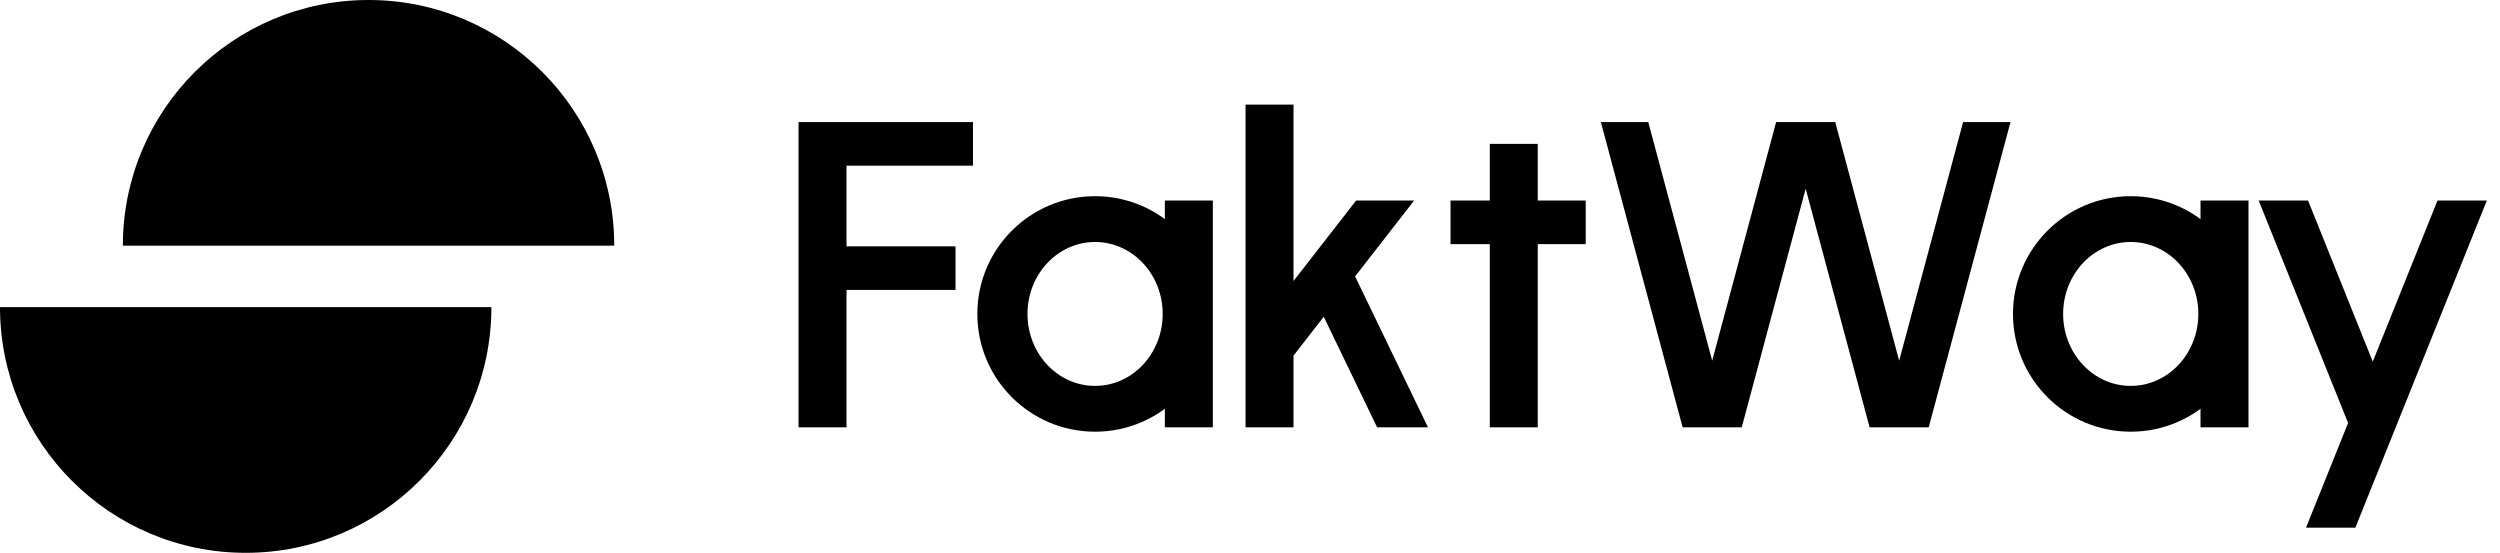
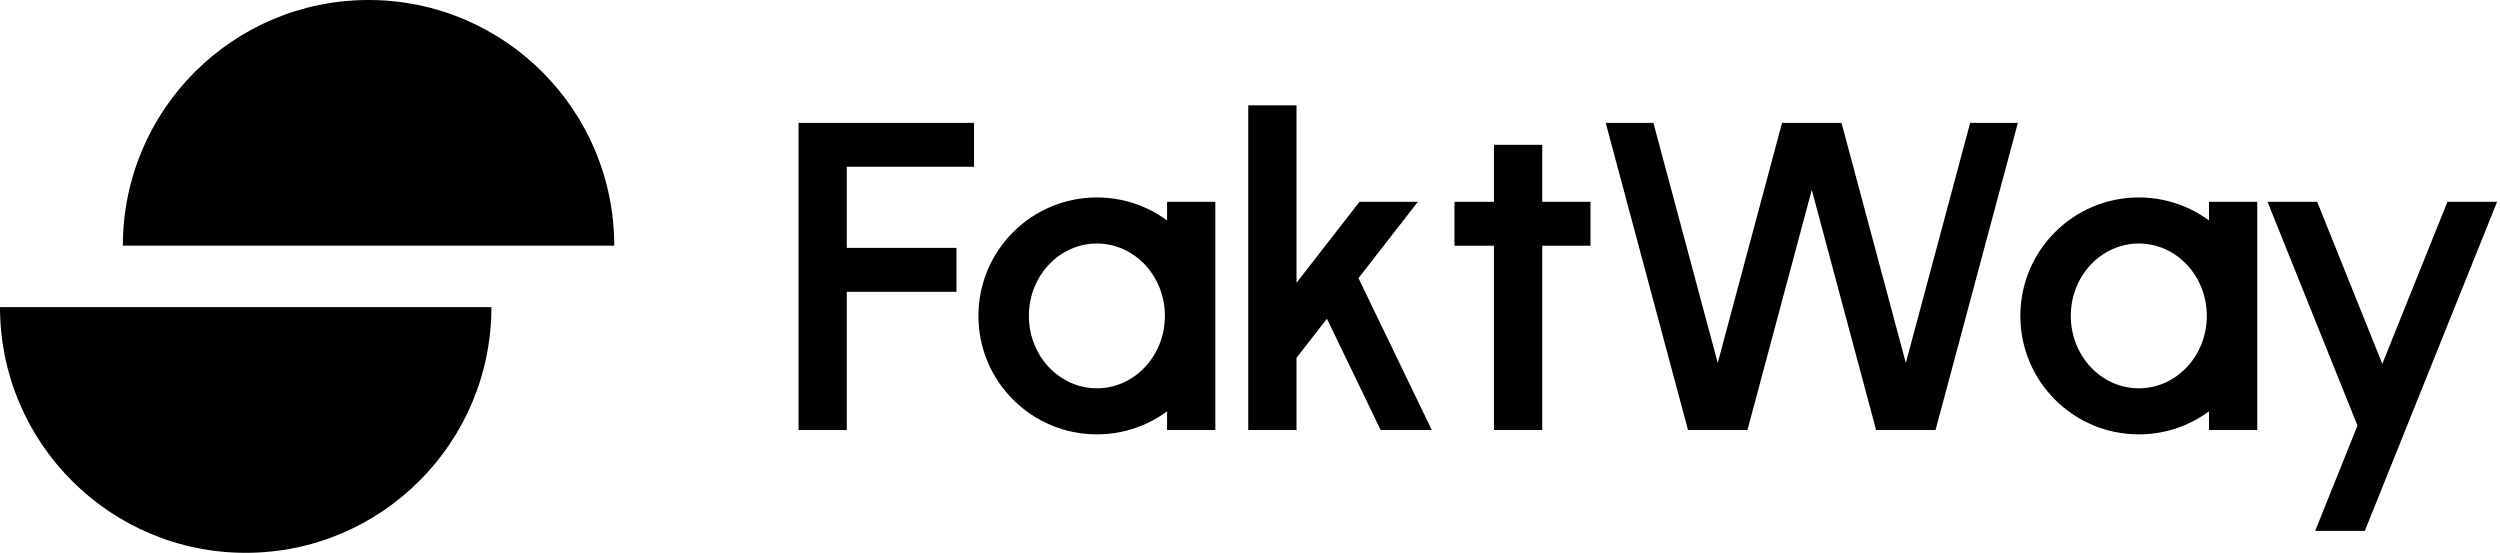
<svg xmlns="http://www.w3.org/2000/svg" viewBox="0 0 814 180" width="814" height="180" role="img" aria-labelledby="title">
  <path id="znak" fill="#000000" d="M40 80 A80 80 0 0 1 200 80 Z M160 100 A80 80 0 0 1 0 100 Z" />
-   <path id="napis" fill="#000000" transform="translate(260 -2.86) scale(0.71)" d="M0 60 L22 60 L22 200 L0 200 Z M22 60 L80 60 L80 80 L22 80 Z M22 117 L72 117 L72 137 L22 137 Z M82 148 A54 54 0 1 1 190 148 A54 54 0 1 1 82 148 Z M105 148 A31 33 0 1 0 167 148 A31 33 0 1 0 105 148 Z M168 96 L190 96 L190 200 L168 200 Z M205 52 L227 52 L227 200 L205 200 Z M216 147.04 L255.7 96 L282.3 96 L216 181.25 Z M250.82 121.62 L288.66 200 L265.34 200 L235.1 137.34 Z M317 70 L339 70 L339 200 L317 200 Z M299 96 L361 96 L361 116 L299 116 Z M389.68 60 L427.19 200 L405.45 200 L367.94 60 Z M470.06 60 L432.55 200 L410.81 200 L448.32 60 Z M475.42 60 L512.93 200 L491.19 200 L453.68 60 Z M555.81 60 L518.29 200 L496.55 200 L534.07 60 Z M556.94 148 A54 54 0 1 1 664.94 148 A54 54 0 1 1 556.94 148 Z M579.94 148 A31 33 0 1 0 641.94 148 A31 33 0 1 0 579.94 148 Z M642.94 96 L664.94 96 L664.94 200 L642.94 200 Z M692.25 96 L727.59 183.92 L716.28 212.08 L669.62 96 Z M774.25 96 L713.96 246 L691.33 246 L751.62 96 Z" />
+   <path id="napis" fill="#000000" transform="translate(260 -2.8571) scale(0.7143)" d="M0 60 L22 60 L22 200 L0 200 Z M22 60 L80 60 L80 80 L22 80 Z M22 117 L72 117 L72 137 L22 137 Z M82 148 A54 54 0 1 1 190 148 A54 54 0 1 1 82 148 Z M105 148 A31 33 0 1 0 167 148 A31 33 0 1 0 105 148 Z M168 96 L190 96 L190 200 L168 200 Z M205 52 L227 52 L227 200 L205 200 Z M216 147.04 L255.7 96 L282.3 96 L216 181.25 Z M250.82 121.62 L288.66 200 L265.34 200 L235.1 137.34 Z M317 70 L339 70 L339 200 L317 200 Z M299 96 L361 96 L361 116 L299 116 Z M389.68 60 L427.19 200 L405.45 200 L367.94 60 Z M470.06 60 L432.55 200 L410.81 200 L448.32 60 Z M475.42 60 L512.93 200 L491.19 200 L453.68 60 Z M555.81 60 L518.29 200 L496.55 200 L534.07 60 Z M556.94 148 A54 54 0 1 1 664.94 148 A54 54 0 1 1 556.94 148 Z M579.94 148 A31 33 0 1 0 641.94 148 A31 33 0 1 0 579.94 148 Z M642.94 96 L664.94 96 L664.94 200 L642.94 200 Z M692.25 96 L727.59 183.92 L716.28 212.08 L669.62 96 Z M774.25 96 L713.96 246 L691.33 246 L751.62 96 Z" />
</svg>
